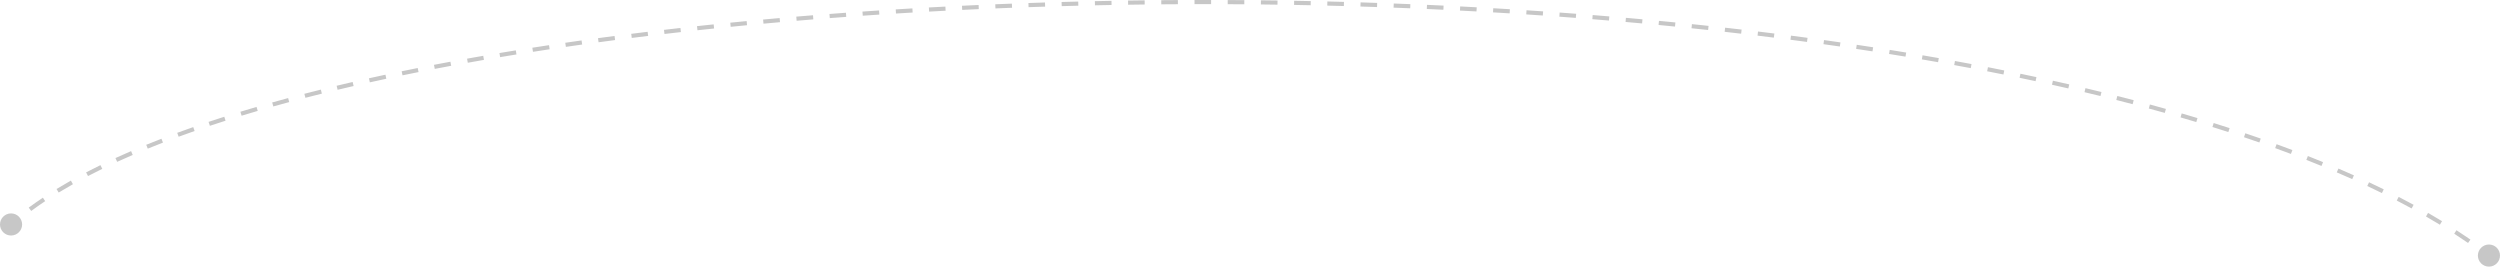
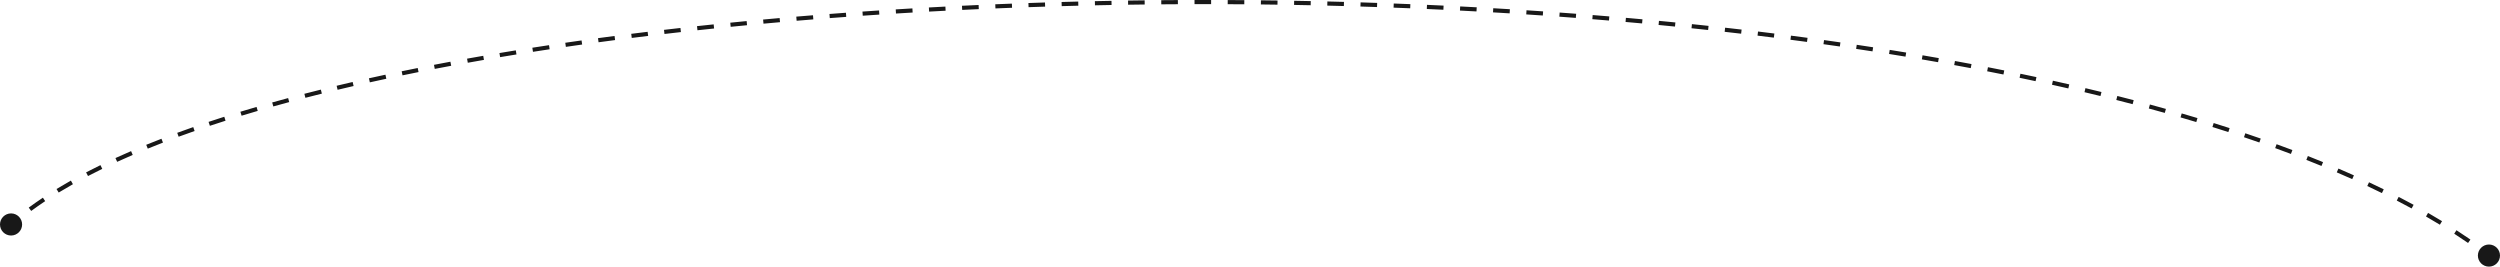
<svg xmlns="http://www.w3.org/2000/svg" preserveAspectRatio="none" overflow="visible" style="display: block;" width="602.833" height="64.292" viewBox="0 0 602.833 64.292" fill="none">
-   <path id="global__route-7" d="M2.667 54.126L2.997 54.501C3.464 54.091 3.943 53.683 4.434 53.277L4.115 52.891L3.797 52.506C3.298 52.918 2.811 53.333 2.337 53.75L2.667 54.126ZM7.227 50.463L7.524 50.865C8.601 50.069 9.725 49.282 10.895 48.503L10.618 48.087L10.341 47.671C9.158 48.458 8.021 49.255 6.93 50.06L7.227 50.463ZM13.891 46.002L14.152 46.429C15.261 45.752 16.406 45.082 17.584 44.418L17.339 43.983L17.094 43.547C15.905 44.216 14.751 44.892 13.631 45.575L13.891 46.002ZM20.993 42.005L21.224 42.449C22.343 41.866 23.489 41.289 24.661 40.717L24.442 40.268L24.223 39.818C23.043 40.394 21.889 40.975 20.762 41.562L20.993 42.005ZM28.047 38.566L28.255 39.021C29.479 38.461 30.729 37.907 32.004 37.358L31.806 36.899L31.609 36.439C30.327 36.991 29.07 37.548 27.839 38.111L28.047 38.566ZM35.446 35.376L35.635 35.84C36.835 35.351 38.055 34.868 39.296 34.389L39.116 33.923L38.936 33.456C37.69 33.937 36.464 34.423 35.258 34.913L35.446 35.376ZM42.905 32.498L43.077 32.967C44.341 32.504 45.625 32.045 46.926 31.592L46.762 31.119L46.597 30.647C45.291 31.103 44.002 31.563 42.733 32.028L42.905 32.498ZM50.451 29.863L50.608 30.337C51.852 29.923 53.111 29.513 54.386 29.107L54.234 28.631L54.082 28.154C52.803 28.561 51.54 28.973 50.293 29.388L50.451 29.863ZM58.11 27.424L58.256 27.902C59.538 27.512 60.835 27.125 62.146 26.742L62.006 26.262L61.866 25.782C60.551 26.166 59.251 26.554 57.965 26.945L58.11 27.424ZM65.769 25.187L65.903 25.668C67.169 25.314 68.447 24.963 69.737 24.616L69.607 24.133L69.477 23.65C68.183 23.998 66.902 24.35 65.634 24.705L65.769 25.187ZM73.518 23.101L73.644 23.585C74.954 23.246 76.276 22.91 77.61 22.579L77.49 22.093L77.369 21.608C76.032 21.941 74.707 22.277 73.393 22.616L73.518 23.101ZM81.29 21.166L81.406 21.652C82.681 21.346 83.967 21.044 85.263 20.745L85.15 20.258L85.038 19.77C83.74 20.07 82.451 20.373 81.173 20.68L81.29 21.166ZM89.07 19.369L89.179 19.857C90.494 19.564 91.819 19.275 93.153 18.989L93.049 18.5L92.944 18.011C91.607 18.298 90.279 18.588 88.962 18.881L89.07 19.369ZM96.959 17.676L97.06 18.166C98.34 17.901 99.627 17.639 100.923 17.381L100.825 16.89L100.727 16.4C99.429 16.659 98.139 16.921 96.857 17.187L96.959 17.676ZM104.74 16.122L104.835 16.613C106.147 16.36 107.467 16.11 108.795 15.863L108.703 15.371L108.612 14.88C107.282 15.127 105.96 15.377 104.646 15.631L104.74 16.122ZM112.713 14.638L112.801 15.13C114.092 14.898 115.39 14.669 116.695 14.443L116.609 13.95L116.524 13.458C115.217 13.684 113.917 13.914 112.624 14.146L112.713 14.638ZM120.514 13.285L120.597 13.778C121.904 13.559 123.218 13.342 124.538 13.129L124.459 12.635L124.379 12.142C123.056 12.356 121.741 12.572 120.431 12.791L120.514 13.285ZM128.441 12.002L128.519 12.496C129.852 12.288 131.191 12.082 132.536 11.88L132.462 11.385L132.387 10.891C131.04 11.094 129.699 11.3 128.364 11.508L128.441 12.002ZM136.378 10.806L136.45 11.3C137.753 11.111 139.061 10.924 140.374 10.739L140.305 10.244L140.235 9.749C138.92 9.934 137.611 10.121 136.306 10.311L136.378 10.806ZM144.264 9.698L144.331 10.194C145.655 10.014 146.984 9.838 148.319 9.663L148.254 9.168L148.189 8.672C146.853 8.846 145.522 9.023 144.197 9.203L144.264 9.698ZM152.274 8.652L152.337 9.148C153.65 8.983 154.968 8.82 156.29 8.66L156.23 8.163L156.17 7.667C154.846 7.828 153.527 7.991 152.212 8.156L152.274 8.652ZM160.169 7.695L160.227 8.191C161.544 8.037 162.865 7.886 164.19 7.737L164.134 7.24L164.078 6.743C162.752 6.892 161.429 7.044 160.111 7.198L160.169 7.695ZM168.125 6.8L168.179 7.297C169.512 7.153 170.85 7.011 172.192 6.872L172.14 6.375L172.088 5.877C170.745 6.017 169.406 6.159 168.071 6.303L168.125 6.8ZM176.142 5.967L176.192 6.465C177.503 6.334 178.818 6.206 180.136 6.08L180.088 5.582L180.041 5.084C178.721 5.21 177.405 5.339 176.092 5.47L176.142 5.967ZM184.056 5.21L184.102 5.708C185.427 5.587 186.756 5.467 188.088 5.35L188.044 4.852L188.001 4.354C186.667 4.471 185.337 4.591 184.01 4.712L184.056 5.21ZM192.052 4.508L192.094 5.007C193.433 4.894 194.774 4.784 196.119 4.677L196.079 4.178L196.039 3.68C194.693 3.788 193.35 3.898 192.01 4.01L192.052 4.508ZM200.049 3.868L200.087 4.366C201.407 4.266 202.729 4.167 204.054 4.071L204.018 3.572L203.982 3.073C202.656 3.17 201.332 3.268 200.011 3.369L200.049 3.868ZM208.003 3.29L208.038 3.788C209.368 3.697 210.701 3.607 212.037 3.52L212.004 3.021L211.972 2.522C210.635 2.609 209.301 2.699 207.969 2.791L208.003 3.29ZM216.02 2.765L216.051 3.264C217.388 3.182 218.727 3.101 220.068 3.023L220.039 2.524L220.01 2.025C218.667 2.103 217.327 2.183 215.989 2.266L216.02 2.765ZM224.01 2.299L224.037 2.798C225.362 2.726 226.69 2.655 228.019 2.587L227.993 2.088L227.968 1.588C226.637 1.657 225.309 1.727 223.982 1.8L224.01 2.299ZM231.989 1.889L232.013 2.389C233.346 2.325 234.681 2.263 236.018 2.203L235.996 1.704L235.974 1.204C234.636 1.264 233.299 1.326 231.965 1.39L231.989 1.889ZM240.014 1.532L240.034 2.031C241.367 1.976 242.702 1.923 244.039 1.873L244.02 1.373L244.001 0.874C242.663 0.924 241.327 0.977 239.993 1.032L240.014 1.532ZM248.004 1.229L248.021 1.729C249.35 1.683 250.681 1.639 252.013 1.598L251.997 1.098L251.981 0.598C250.648 0.64 249.317 0.684 247.987 0.73L248.004 1.229ZM255.998 0.98L256.012 1.48C257.346 1.442 258.682 1.407 260.019 1.374L260.007 0.874L259.994 0.375C258.656 0.407 257.32 0.443 255.984 0.48L255.998 0.98ZM264.022 0.782L264.033 1.282C265.366 1.253 266.699 1.227 268.034 1.203L268.025 0.703L268.016 0.203C266.68 0.227 265.345 0.254 264.012 0.282L264.022 0.782ZM272.018 0.637L272.025 1.137C273.357 1.117 274.689 1.1 276.023 1.084L276.017 0.584L276.011 0.084C274.677 0.1 273.343 0.117 272.011 0.137L272.018 0.637ZM280.02 0.544L280.024 1.044C281.359 1.033 282.694 1.024 284.03 1.017L284.027 0.517L284.025 0.017C282.688 0.024 281.351 0.033 280.016 0.044L280.02 0.544ZM288.038 0.502L288.039 1.002C289.372 1 290.706 0.999 292.04 1.001L292.041 0.501L292.041 0.001C290.706 -0.001 289.371 -0 288.037 0.002L288.038 0.502ZM296.041 0.513L296.038 1.013C297.371 1.019 298.705 1.027 300.038 1.037L300.042 0.537L300.046 0.037C298.711 0.027 297.377 0.019 296.043 0.013L296.041 0.513ZM304.045 0.574L304.04 1.074C305.374 1.089 306.708 1.106 308.042 1.125L308.049 0.625L308.056 0.125C306.721 0.106 305.386 0.089 304.051 0.074L304.045 0.574ZM312.053 0.688L312.044 1.188C313.378 1.211 314.713 1.237 316.047 1.265L316.057 0.765L316.068 0.265C314.732 0.237 313.397 0.212 312.061 0.188L312.053 0.688ZM320.062 0.854L320.05 1.354C321.384 1.386 322.717 1.42 324.051 1.457L324.064 0.957L324.078 0.457C322.744 0.421 321.409 0.386 320.074 0.354L320.062 0.854ZM328.065 1.073L328.05 1.572C329.382 1.613 330.714 1.656 332.046 1.701L332.063 1.202L332.08 0.702C330.747 0.657 329.414 0.614 328.08 0.573L328.065 1.073ZM336.057 1.344L336.039 1.843C337.375 1.893 338.711 1.945 340.046 1.999L340.066 1.5L340.086 1C338.75 0.946 337.413 0.894 336.076 0.844L336.057 1.344ZM344.072 1.669L344.05 2.169C345.384 2.228 346.717 2.289 348.05 2.352L348.073 1.852L348.097 1.353C346.764 1.29 345.429 1.229 344.094 1.17L344.072 1.669ZM352.069 2.049L352.044 2.548C353.374 2.616 354.703 2.686 356.031 2.758L356.059 2.259L356.086 1.76C354.756 1.687 353.426 1.617 352.094 1.55L352.069 2.049ZM360.043 2.482L360.014 2.981C361.352 3.059 362.69 3.139 364.026 3.221L364.056 2.722L364.087 2.223C362.75 2.14 361.411 2.061 360.072 1.983L360.043 2.482ZM368.062 2.975L368.029 3.474C369.363 3.56 370.694 3.649 372.025 3.741L372.059 3.242L372.093 2.743C370.762 2.652 369.429 2.563 368.094 2.476L368.062 2.975ZM376.047 3.523L376.011 4.021C377.338 4.117 378.663 4.216 379.987 4.316L380.025 3.818L380.062 3.319C378.738 3.218 377.411 3.12 376.083 3.024L376.047 3.523ZM384.005 4.127L383.965 4.626C385.304 4.732 386.641 4.842 387.976 4.953L388.018 4.455L388.059 3.957C386.723 3.845 385.385 3.736 384.044 3.629L384.005 4.127ZM392.019 4.797L391.975 5.295C393.306 5.411 394.635 5.53 395.962 5.651L396.008 5.153L396.053 4.655C394.725 4.534 393.395 4.415 392.062 4.299L392.019 4.797ZM399.983 5.524L399.936 6.022C401.258 6.148 402.578 6.276 403.896 6.407L403.945 5.909L403.994 5.412C402.675 5.281 401.354 5.152 400.031 5.026L399.983 5.524ZM407.929 6.313L407.878 6.811C409.216 6.949 410.551 7.09 411.883 7.233L411.937 6.736L411.99 6.239C410.656 6.095 409.32 5.954 407.981 5.816L407.929 6.313ZM415.928 7.174L415.872 7.671C417.199 7.819 418.523 7.97 419.845 8.124L419.902 7.627L419.96 7.13C418.637 6.977 417.312 6.825 415.984 6.677L415.928 7.174ZM423.859 8.095L423.8 8.592C425.115 8.75 426.427 8.911 427.736 9.075L427.798 8.579L427.86 8.083C426.55 7.919 425.236 7.758 423.919 7.599L423.859 8.095ZM431.8 9.088L431.736 9.584C433.07 9.757 434.401 9.933 435.728 10.111L435.794 9.616L435.861 9.12C434.532 8.942 433.2 8.766 431.864 8.593L431.8 9.088ZM439.768 10.159L439.699 10.654C441.019 10.838 442.335 11.024 443.648 11.213L443.719 10.719L443.79 10.224C442.476 10.034 441.158 9.848 439.836 9.664L439.768 10.159ZM447.648 11.294L447.574 11.789C448.894 11.986 450.209 12.185 451.52 12.387L451.597 11.893L451.673 11.399C450.36 11.196 449.043 10.997 447.722 10.8L447.648 11.294ZM455.592 12.52L455.514 13.013C456.84 13.225 458.163 13.44 459.481 13.657L459.562 13.164L459.644 12.67C458.324 12.453 457 12.238 455.671 12.026L455.592 12.52ZM463.505 13.825L463.421 14.318C464.73 14.541 466.034 14.767 467.334 14.996L467.421 14.503L467.507 14.011C466.206 13.782 464.9 13.555 463.589 13.332L463.505 13.825ZM471.313 15.2L471.223 15.692C472.559 15.935 473.889 16.181 475.213 16.431L475.306 15.939L475.398 15.448C474.072 15.198 472.74 14.952 471.402 14.709L471.313 15.2ZM479.267 16.697L479.171 17.188C480.485 17.443 481.793 17.702 483.096 17.964L483.195 17.474L483.293 16.983C481.988 16.721 480.678 16.462 479.362 16.206L479.267 16.697ZM487.089 18.269L486.987 18.758C488.279 19.026 489.564 19.298 490.844 19.572L490.949 19.083L491.054 18.594C489.772 18.319 488.484 18.048 487.191 17.779L487.089 18.269ZM494.912 19.947L494.804 20.435C496.123 20.727 497.436 21.023 498.742 21.323L498.854 20.835L498.965 20.348C497.657 20.048 496.342 19.752 495.02 19.459L494.912 19.947ZM502.755 21.744L502.64 22.23C503.933 22.537 505.218 22.846 506.497 23.159L506.616 22.674L506.735 22.188C505.454 21.874 504.166 21.564 502.871 21.257L502.755 21.744ZM510.434 23.624L510.312 24.108C511.632 24.443 512.945 24.78 514.25 25.122L514.376 24.639L514.503 24.155C513.196 23.812 511.88 23.474 510.557 23.139L510.434 23.624ZM518.282 25.679L518.151 26.162C519.443 26.512 520.727 26.866 522.003 27.224L522.138 26.742L522.273 26.261C520.995 25.902 519.708 25.547 518.413 25.196L518.282 25.679ZM525.943 27.829L525.804 28.309C527.077 28.679 528.341 29.052 529.596 29.43L529.74 28.951L529.884 28.472C528.626 28.094 527.359 27.719 526.083 27.349L525.943 27.829ZM533.64 30.146L533.491 30.623C534.779 31.025 536.058 31.432 537.326 31.842L537.48 31.367L537.634 30.891C536.363 30.479 535.081 30.072 533.789 29.669L533.64 30.146ZM541.259 32.613L541.1 33.087C542.347 33.506 543.585 33.93 544.811 34.358L544.976 33.886L545.14 33.413C543.91 32.984 542.669 32.56 541.418 32.139L541.259 32.613ZM548.791 35.243L548.621 35.713C549.899 36.177 551.164 36.645 552.418 37.119L552.594 36.651L552.771 36.183C551.514 35.708 550.244 35.238 548.962 34.773L548.791 35.243ZM556.323 38.088L556.14 38.553C557.368 39.037 558.583 39.525 559.785 40.018L559.975 39.555L560.164 39.092C558.958 38.598 557.738 38.108 556.506 37.623L556.323 38.088ZM563.673 41.105L563.476 41.564C564.732 42.102 565.973 42.645 567.198 43.194L567.402 42.738L567.607 42.282C566.376 41.73 565.131 41.185 563.87 40.645L563.673 41.105ZM571.039 44.405L570.826 44.858C572.02 45.418 573.198 45.984 574.36 46.555L574.581 46.107L574.801 45.658C573.634 45.084 572.45 44.515 571.251 43.953L571.039 44.405ZM578.171 47.917L577.941 48.361C579.155 48.989 580.349 49.623 581.524 50.263L581.763 49.824L582.003 49.385C580.821 48.741 579.62 48.104 578.4 47.473L578.171 47.917ZM585.239 51.771L584.99 52.205C586.125 52.858 587.241 53.519 588.337 54.185L588.597 53.758L588.857 53.331C587.754 52.66 586.631 51.996 585.489 51.338L585.239 51.771ZM592.064 55.934L591.792 56.354C592.93 57.091 594.043 57.835 595.132 58.587L595.416 58.175L595.7 57.764C594.603 57.006 593.481 56.257 592.336 55.515L592.064 55.934ZM598.62 60.464L598.323 60.866C598.843 61.249 599.356 61.635 599.863 62.023L600.167 61.626L600.47 61.228C599.959 60.837 599.441 60.448 598.917 60.061L598.62 60.464ZM597.5 61.626C597.5 63.098 598.694 64.292 600.167 64.292C601.64 64.292 602.833 63.098 602.833 61.626C602.833 60.153 601.64 58.959 600.167 58.959C598.694 58.959 597.5 60.153 597.5 61.626ZM0 54.126C0 55.598 1.194 56.792 2.667 56.792C4.139 56.792 5.333 55.598 5.333 54.126C5.333 52.653 4.139 51.459 2.667 51.459C1.194 51.459 0 52.653 0 54.126Z" fill="#181818" fill-opacity="0.24" />
+   <path id="global__route-7" d="M2.667 54.126L2.997 54.501C3.464 54.091 3.943 53.683 4.434 53.277L4.115 52.891L3.797 52.506C3.298 52.918 2.811 53.333 2.337 53.75L2.667 54.126ZM7.227 50.463L7.524 50.865C8.601 50.069 9.725 49.282 10.895 48.503L10.618 48.087L10.341 47.671C9.158 48.458 8.021 49.255 6.93 50.06L7.227 50.463ZM13.891 46.002L14.152 46.429C15.261 45.752 16.406 45.082 17.584 44.418L17.339 43.983L17.094 43.547C15.905 44.216 14.751 44.892 13.631 45.575L13.891 46.002ZM20.993 42.005L21.224 42.449C22.343 41.866 23.489 41.289 24.661 40.717L24.442 40.268L24.223 39.818C23.043 40.394 21.889 40.975 20.762 41.562L20.993 42.005ZM28.047 38.566L28.255 39.021C29.479 38.461 30.729 37.907 32.004 37.358L31.806 36.899L31.609 36.439C30.327 36.991 29.07 37.548 27.839 38.111L28.047 38.566ZM35.446 35.376L35.635 35.84C36.835 35.351 38.055 34.868 39.296 34.389L39.116 33.923L38.936 33.456C37.69 33.937 36.464 34.423 35.258 34.913L35.446 35.376ZM42.905 32.498L43.077 32.967C44.341 32.504 45.625 32.045 46.926 31.592L46.762 31.119L46.597 30.647C45.291 31.103 44.002 31.563 42.733 32.028L42.905 32.498ZM50.451 29.863L50.608 30.337C51.852 29.923 53.111 29.513 54.386 29.107L54.234 28.631L54.082 28.154C52.803 28.561 51.54 28.973 50.293 29.388L50.451 29.863ZM58.11 27.424L58.256 27.902C59.538 27.512 60.835 27.125 62.146 26.742L62.006 26.262L61.866 25.782C60.551 26.166 59.251 26.554 57.965 26.945L58.11 27.424ZM65.769 25.187L65.903 25.668C67.169 25.314 68.447 24.963 69.737 24.616L69.607 24.133L69.477 23.65C68.183 23.998 66.902 24.35 65.634 24.705L65.769 25.187ZM73.518 23.101L73.644 23.585C74.954 23.246 76.276 22.91 77.61 22.579L77.49 22.093L77.369 21.608C76.032 21.941 74.707 22.277 73.393 22.616L73.518 23.101ZM81.29 21.166L81.406 21.652C82.681 21.346 83.967 21.044 85.263 20.745L85.15 20.258L85.038 19.77C83.74 20.07 82.451 20.373 81.173 20.68L81.29 21.166ZM89.07 19.369L89.179 19.857C90.494 19.564 91.819 19.275 93.153 18.989L93.049 18.5L92.944 18.011C91.607 18.298 90.279 18.588 88.962 18.881L89.07 19.369ZM96.959 17.676L97.06 18.166C98.34 17.901 99.627 17.639 100.923 17.381L100.825 16.89L100.727 16.4C99.429 16.659 98.139 16.921 96.857 17.187L96.959 17.676ZM104.74 16.122L104.835 16.613C106.147 16.36 107.467 16.11 108.795 15.863L108.703 15.371L108.612 14.88C107.282 15.127 105.96 15.377 104.646 15.631L104.74 16.122ZM112.713 14.638L112.801 15.13C114.092 14.898 115.39 14.669 116.695 14.443L116.609 13.95L116.524 13.458C115.217 13.684 113.917 13.914 112.624 14.146L112.713 14.638ZM120.514 13.285L120.597 13.778C121.904 13.559 123.218 13.342 124.538 13.129L124.459 12.635L124.379 12.142C123.056 12.356 121.741 12.572 120.431 12.791L120.514 13.285ZM128.441 12.002L128.519 12.496C129.852 12.288 131.191 12.082 132.536 11.88L132.462 11.385L132.387 10.891C131.04 11.094 129.699 11.3 128.364 11.508L128.441 12.002ZM136.378 10.806L136.45 11.3C137.753 11.111 139.061 10.924 140.374 10.739L140.305 10.244L140.235 9.749C138.92 9.934 137.611 10.121 136.306 10.311L136.378 10.806ZM144.264 9.698L144.331 10.194C145.655 10.014 146.984 9.838 148.319 9.663L148.254 9.168L148.189 8.672C146.853 8.846 145.522 9.023 144.197 9.203L144.264 9.698ZM152.274 8.652L152.337 9.148C153.65 8.983 154.968 8.82 156.29 8.66L156.23 8.163L156.17 7.667C154.846 7.828 153.527 7.991 152.212 8.156L152.274 8.652ZM160.169 7.695L160.227 8.191C161.544 8.037 162.865 7.886 164.19 7.737L164.134 7.24L164.078 6.743C162.752 6.892 161.429 7.044 160.111 7.198L160.169 7.695ZM168.125 6.8L168.179 7.297C169.512 7.153 170.85 7.011 172.192 6.872L172.14 6.375L172.088 5.877C170.745 6.017 169.406 6.159 168.071 6.303L168.125 6.8ZM176.142 5.967L176.192 6.465C177.503 6.334 178.818 6.206 180.136 6.08L180.088 5.582L180.041 5.084C178.721 5.21 177.405 5.339 176.092 5.47L176.142 5.967ZM184.056 5.21L184.102 5.708C185.427 5.587 186.756 5.467 188.088 5.35L188.044 4.852L188.001 4.354C186.667 4.471 185.337 4.591 184.01 4.712L184.056 5.21ZM192.052 4.508L192.094 5.007C193.433 4.894 194.774 4.784 196.119 4.677L196.079 4.178L196.039 3.68C194.693 3.788 193.35 3.898 192.01 4.01L192.052 4.508ZM200.049 3.868L200.087 4.366C201.407 4.266 202.729 4.167 204.054 4.071L204.018 3.572L203.982 3.073C202.656 3.17 201.332 3.268 200.011 3.369L200.049 3.868ZM208.003 3.29L208.038 3.788C209.368 3.697 210.701 3.607 212.037 3.52L212.004 3.021L211.972 2.522C210.635 2.609 209.301 2.699 207.969 2.791L208.003 3.29ZM216.02 2.765L216.051 3.264C217.388 3.182 218.727 3.101 220.068 3.023L220.039 2.524L220.01 2.025C218.667 2.103 217.327 2.183 215.989 2.266L216.02 2.765ZM224.01 2.299L224.037 2.798C225.362 2.726 226.69 2.655 228.019 2.587L227.993 2.088L227.968 1.588C226.637 1.657 225.309 1.727 223.982 1.8L224.01 2.299ZM231.989 1.889L232.013 2.389C233.346 2.325 234.681 2.263 236.018 2.203L235.996 1.704L235.974 1.204C234.636 1.264 233.299 1.326 231.965 1.39L231.989 1.889ZM240.014 1.532L240.034 2.031C241.367 1.976 242.702 1.923 244.039 1.873L244.02 1.373L244.001 0.874C242.663 0.924 241.327 0.977 239.993 1.032L240.014 1.532ZM248.004 1.229L248.021 1.729C249.35 1.683 250.681 1.639 252.013 1.598L251.997 1.098L251.981 0.598C250.648 0.64 249.317 0.684 247.987 0.73L248.004 1.229ZM255.998 0.98L256.012 1.48C257.346 1.442 258.682 1.407 260.019 1.374L260.007 0.874L259.994 0.375C258.656 0.407 257.32 0.443 255.984 0.48L255.998 0.98ZM264.022 0.782L264.033 1.282C265.366 1.253 266.699 1.227 268.034 1.203L268.025 0.703L268.016 0.203C266.68 0.227 265.345 0.254 264.012 0.282L264.022 0.782ZM272.018 0.637L272.025 1.137C273.357 1.117 274.689 1.1 276.023 1.084L276.017 0.584L276.011 0.084C274.677 0.1 273.343 0.117 272.011 0.137L272.018 0.637ZM280.02 0.544L280.024 1.044C281.359 1.033 282.694 1.024 284.03 1.017L284.027 0.517L284.025 0.017C282.688 0.024 281.351 0.033 280.016 0.044L280.02 0.544ZM288.038 0.502L288.039 1.002C289.372 1 290.706 0.999 292.04 1.001L292.041 0.501L292.041 0.001C290.706 -0.001 289.371 -0 288.037 0.002L288.038 0.502ZM296.041 0.513L296.038 1.013C297.371 1.019 298.705 1.027 300.038 1.037L300.042 0.537L300.046 0.037C298.711 0.027 297.377 0.019 296.043 0.013L296.041 0.513ZM304.045 0.574L304.04 1.074C305.374 1.089 306.708 1.106 308.042 1.125L308.049 0.625L308.056 0.125C306.721 0.106 305.386 0.089 304.051 0.074L304.045 0.574ZM312.053 0.688L312.044 1.188C313.378 1.211 314.713 1.237 316.047 1.265L316.057 0.765L316.068 0.265C314.732 0.237 313.397 0.212 312.061 0.188L312.053 0.688ZM320.062 0.854L320.05 1.354C321.384 1.386 322.717 1.42 324.051 1.457L324.064 0.957L324.078 0.457C322.744 0.421 321.409 0.386 320.074 0.354L320.062 0.854ZM328.065 1.073L328.05 1.572C329.382 1.613 330.714 1.656 332.046 1.701L332.063 1.202L332.08 0.702C330.747 0.657 329.414 0.614 328.08 0.573L328.065 1.073ZM336.057 1.344L336.039 1.843C337.375 1.893 338.711 1.945 340.046 1.999L340.066 1.5L340.086 1C338.75 0.946 337.413 0.894 336.076 0.844L336.057 1.344ZM344.072 1.669L344.05 2.169C345.384 2.228 346.717 2.289 348.05 2.352L348.073 1.852L348.097 1.353C346.764 1.29 345.429 1.229 344.094 1.17L344.072 1.669ZM352.069 2.049L352.044 2.548C353.374 2.616 354.703 2.686 356.031 2.758L356.059 2.259L356.086 1.76C354.756 1.687 353.426 1.617 352.094 1.55L352.069 2.049ZM360.043 2.482L360.014 2.981C361.352 3.059 362.69 3.139 364.026 3.221L364.056 2.722L364.087 2.223C362.75 2.14 361.411 2.061 360.072 1.983L360.043 2.482ZM368.062 2.975L368.029 3.474C369.363 3.56 370.694 3.649 372.025 3.741L372.059 3.242L372.093 2.743C370.762 2.652 369.429 2.563 368.094 2.476L368.062 2.975ZM376.047 3.523L376.011 4.021C377.338 4.117 378.663 4.216 379.987 4.316L380.025 3.818L380.062 3.319C378.738 3.218 377.411 3.12 376.083 3.024L376.047 3.523ZM384.005 4.127L383.965 4.626C385.304 4.732 386.641 4.842 387.976 4.953L388.018 4.455L388.059 3.957C386.723 3.845 385.385 3.736 384.044 3.629L384.005 4.127ZM392.019 4.797L391.975 5.295C393.306 5.411 394.635 5.53 395.962 5.651L396.008 5.153L396.053 4.655C394.725 4.534 393.395 4.415 392.062 4.299L392.019 4.797ZM399.983 5.524L399.936 6.022C401.258 6.148 402.578 6.276 403.896 6.407L403.945 5.909L403.994 5.412C402.675 5.281 401.354 5.152 400.031 5.026L399.983 5.524ZM407.929 6.313L407.878 6.811C409.216 6.949 410.551 7.09 411.883 7.233L411.937 6.736L411.99 6.239C410.656 6.095 409.32 5.954 407.981 5.816L407.929 6.313ZM415.928 7.174L415.872 7.671C417.199 7.819 418.523 7.97 419.845 8.124L419.902 7.627L419.96 7.13C418.637 6.977 417.312 6.825 415.984 6.677L415.928 7.174ZM423.859 8.095L423.8 8.592C425.115 8.75 426.427 8.911 427.736 9.075L427.798 8.579L427.86 8.083C426.55 7.919 425.236 7.758 423.919 7.599L423.859 8.095ZM431.8 9.088L431.736 9.584C433.07 9.757 434.401 9.933 435.728 10.111L435.794 9.616L435.861 9.12C434.532 8.942 433.2 8.766 431.864 8.593L431.8 9.088ZM439.768 10.159L439.699 10.654C441.019 10.838 442.335 11.024 443.648 11.213L443.719 10.719L443.79 10.224C442.476 10.034 441.158 9.848 439.836 9.664L439.768 10.159ZM447.648 11.294L447.574 11.789C448.894 11.986 450.209 12.185 451.52 12.387L451.597 11.893L451.673 11.399C450.36 11.196 449.043 10.997 447.722 10.8L447.648 11.294ZM455.592 12.52L455.514 13.013C456.84 13.225 458.163 13.44 459.481 13.657L459.562 13.164L459.644 12.67C458.324 12.453 457 12.238 455.671 12.026L455.592 12.52ZM463.505 13.825L463.421 14.318C464.73 14.541 466.034 14.767 467.334 14.996L467.421 14.503L467.507 14.011C466.206 13.782 464.9 13.555 463.589 13.332L463.505 13.825ZM471.313 15.2L471.223 15.692C472.559 15.935 473.889 16.181 475.213 16.431L475.306 15.939L475.398 15.448C474.072 15.198 472.74 14.952 471.402 14.709L471.313 15.2ZM479.267 16.697L479.171 17.188C480.485 17.443 481.793 17.702 483.096 17.964L483.195 17.474L483.293 16.983C481.988 16.721 480.678 16.462 479.362 16.206L479.267 16.697ZM487.089 18.269L486.987 18.758C488.279 19.026 489.564 19.298 490.844 19.572L490.949 19.083L491.054 18.594C489.772 18.319 488.484 18.048 487.191 17.779L487.089 18.269ZM494.912 19.947L494.804 20.435C496.123 20.727 497.436 21.023 498.742 21.323L498.854 20.835L498.965 20.348C497.657 20.048 496.342 19.752 495.02 19.459L494.912 19.947ZM502.755 21.744L502.64 22.23C503.933 22.537 505.218 22.846 506.497 23.159L506.616 22.674L506.735 22.188C505.454 21.874 504.166 21.564 502.871 21.257L502.755 21.744ZM510.434 23.624L510.312 24.108C511.632 24.443 512.945 24.78 514.25 25.122L514.376 24.639L514.503 24.155C513.196 23.812 511.88 23.474 510.557 23.139L510.434 23.624ZM518.282 25.679L518.151 26.162C519.443 26.512 520.727 26.866 522.003 27.224L522.138 26.742L522.273 26.261C520.995 25.902 519.708 25.547 518.413 25.196L518.282 25.679ZM525.943 27.829L525.804 28.309C527.077 28.679 528.341 29.052 529.596 29.43L529.74 28.951L529.884 28.472C528.626 28.094 527.359 27.719 526.083 27.349L525.943 27.829ZM533.64 30.146L533.491 30.623C534.779 31.025 536.058 31.432 537.326 31.842L537.48 31.367L537.634 30.891C536.363 30.479 535.081 30.072 533.789 29.669L533.64 30.146ZM541.259 32.613L541.1 33.087C542.347 33.506 543.585 33.93 544.811 34.358L544.976 33.886L545.14 33.413C543.91 32.984 542.669 32.56 541.418 32.139L541.259 32.613ZM548.791 35.243L548.621 35.713C549.899 36.177 551.164 36.645 552.418 37.119L552.594 36.651L552.771 36.183C551.514 35.708 550.244 35.238 548.962 34.773L548.791 35.243ZM556.323 38.088L556.14 38.553C557.368 39.037 558.583 39.525 559.785 40.018L559.975 39.555L560.164 39.092C558.958 38.598 557.738 38.108 556.506 37.623L556.323 38.088ZM563.673 41.105L563.476 41.564C564.732 42.102 565.973 42.645 567.198 43.194L567.402 42.738L567.607 42.282C566.376 41.73 565.131 41.185 563.87 40.645L563.673 41.105ZM571.039 44.405L570.826 44.858C572.02 45.418 573.198 45.984 574.36 46.555L574.581 46.107L574.801 45.658C573.634 45.084 572.45 44.515 571.251 43.953L571.039 44.405ZM578.171 47.917L577.941 48.361C579.155 48.989 580.349 49.623 581.524 50.263L581.763 49.824L582.003 49.385C580.821 48.741 579.62 48.104 578.4 47.473L578.171 47.917ZM585.239 51.771L584.99 52.205C586.125 52.858 587.241 53.519 588.337 54.185L588.597 53.758L588.857 53.331C587.754 52.66 586.631 51.996 585.489 51.338L585.239 51.771ZM592.064 55.934L591.792 56.354C592.93 57.091 594.043 57.835 595.132 58.587L595.416 58.175L595.7 57.764C594.603 57.006 593.481 56.257 592.336 55.515L592.064 55.934ZM598.62 60.464L598.323 60.866C598.843 61.249 599.356 61.635 599.863 62.023L600.167 61.626L600.47 61.228C599.959 60.837 599.441 60.448 598.917 60.061L598.62 60.464ZM597.5 61.626C597.5 63.098 598.694 64.292 600.167 64.292C601.64 64.292 602.833 63.098 602.833 61.626C602.833 60.153 601.64 58.959 600.167 58.959C598.694 58.959 597.5 60.153 597.5 61.626ZM0 54.126C0 55.598 1.194 56.792 2.667 56.792C4.139 56.792 5.333 55.598 5.333 54.126C5.333 52.653 4.139 51.459 2.667 51.459C1.194 51.459 0 52.653 0 54.126Z" fill="#181818" />
</svg>
